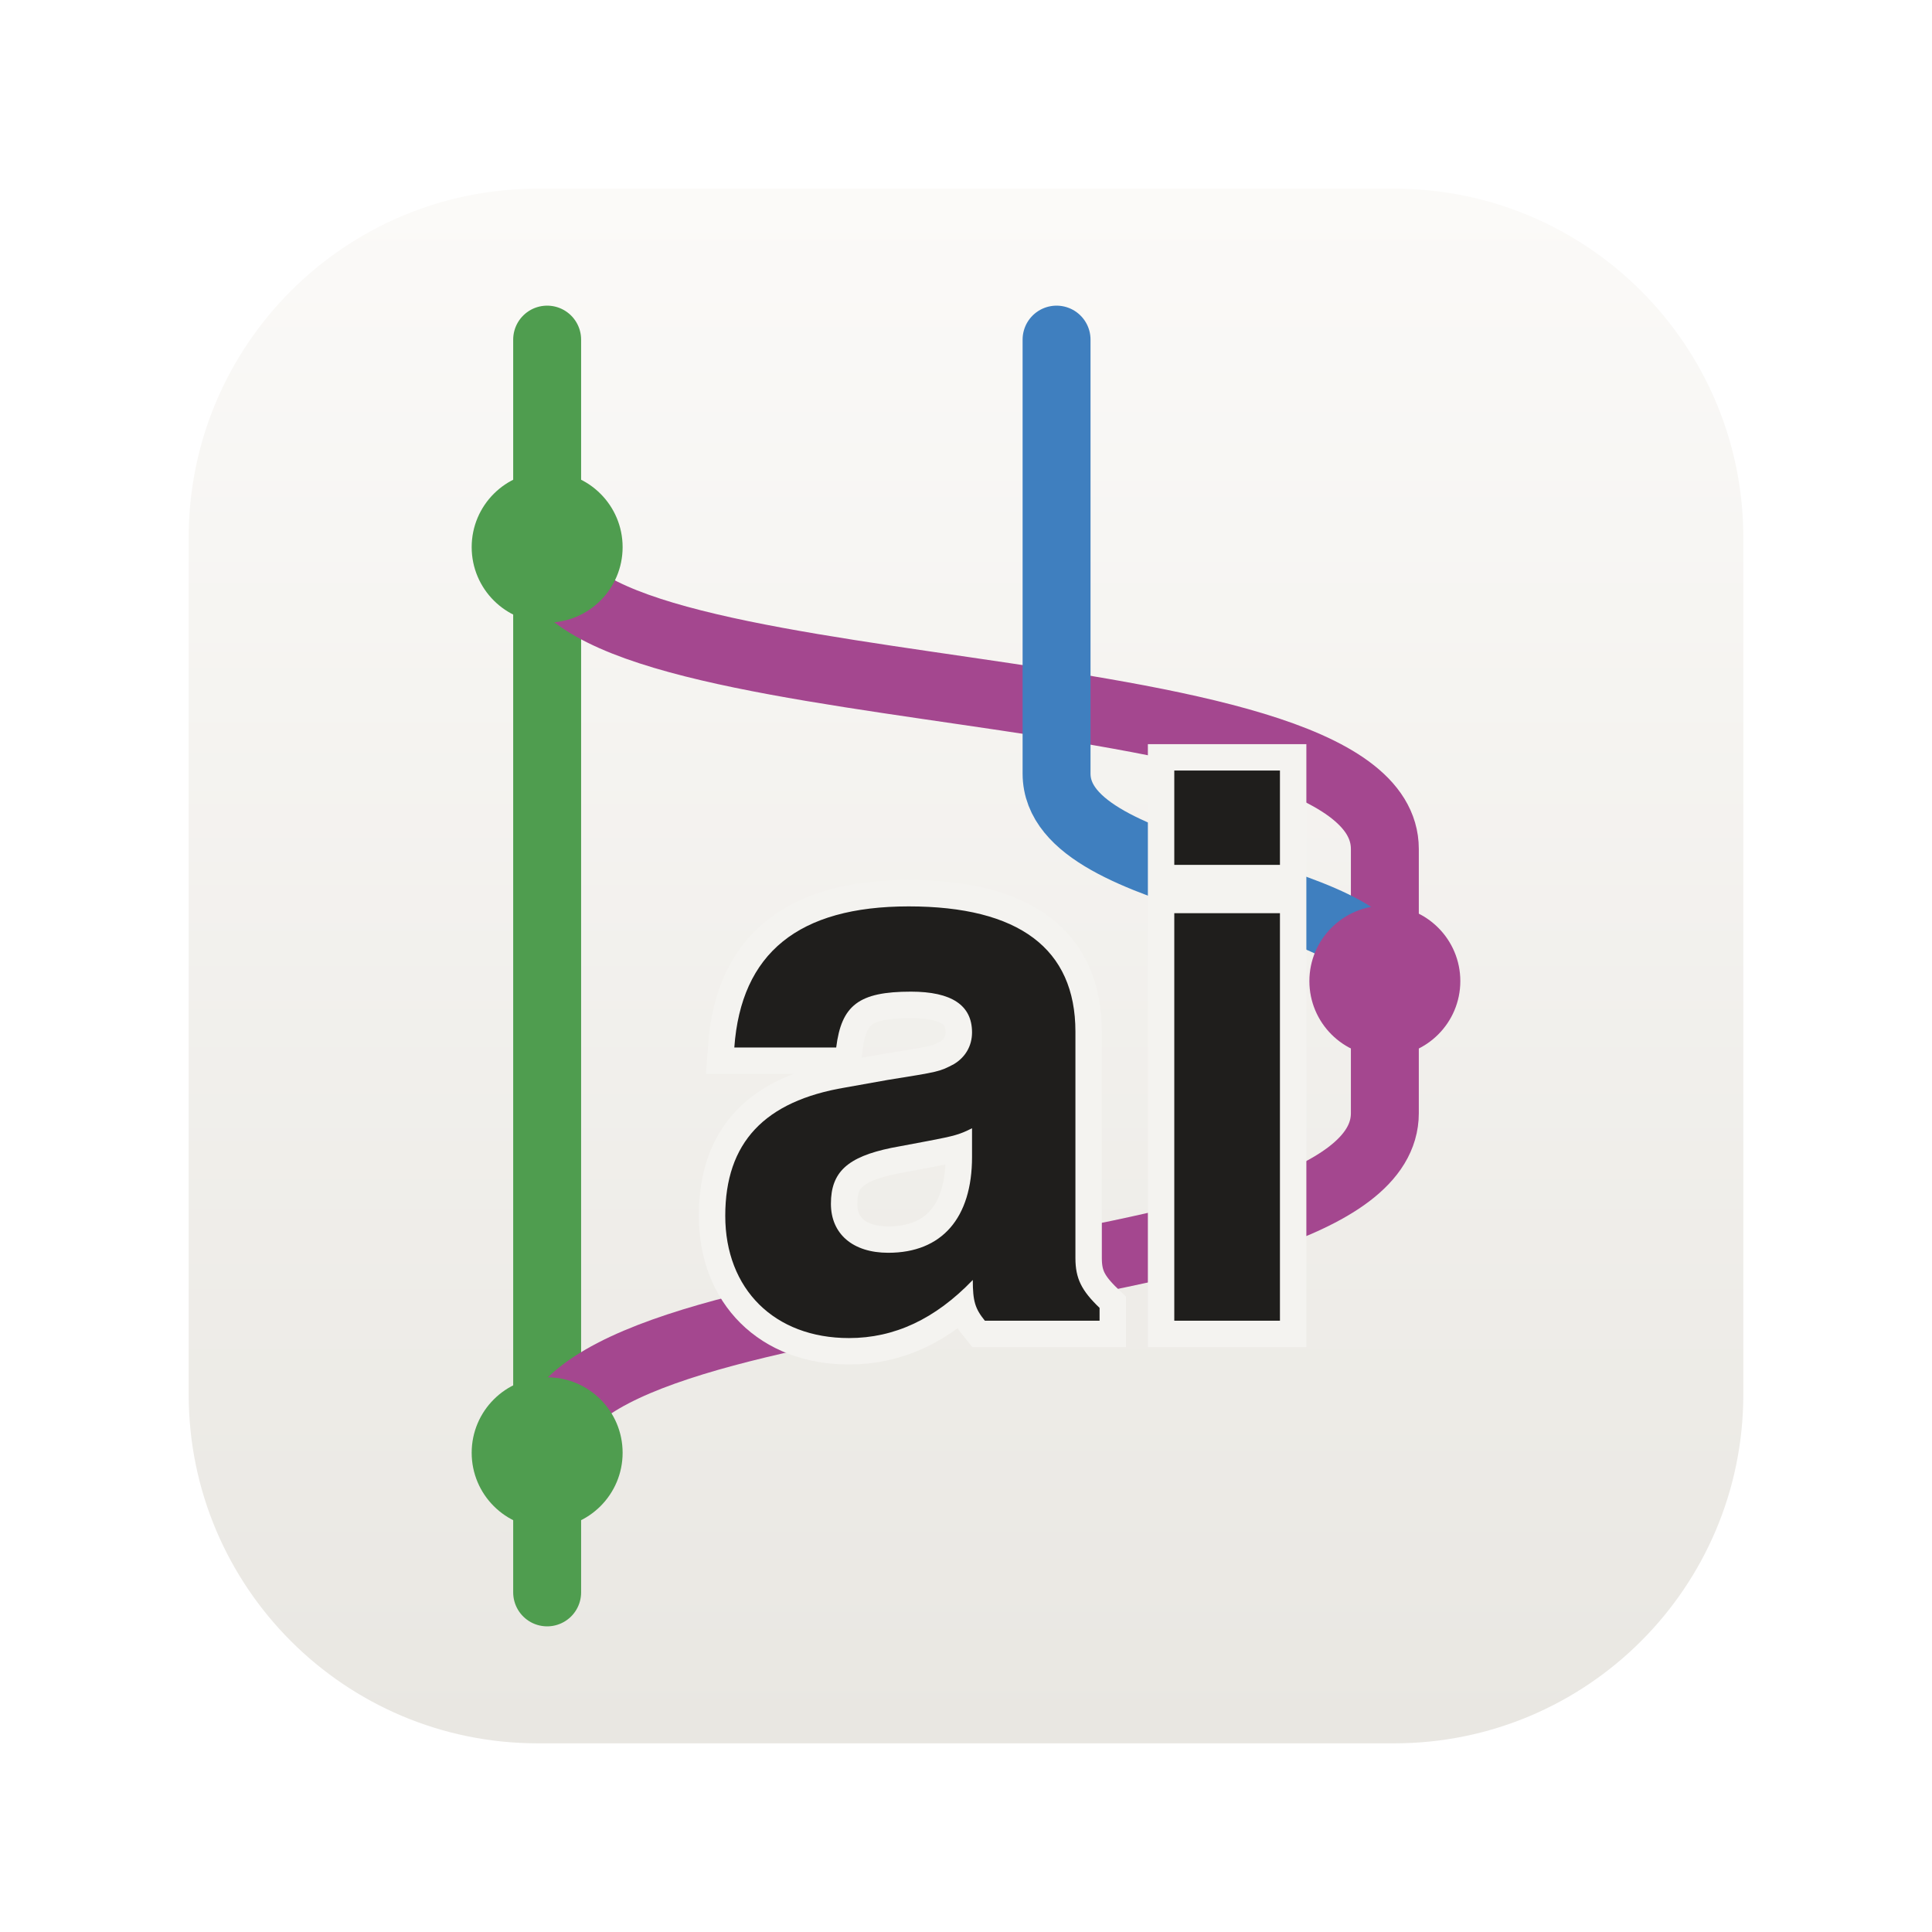
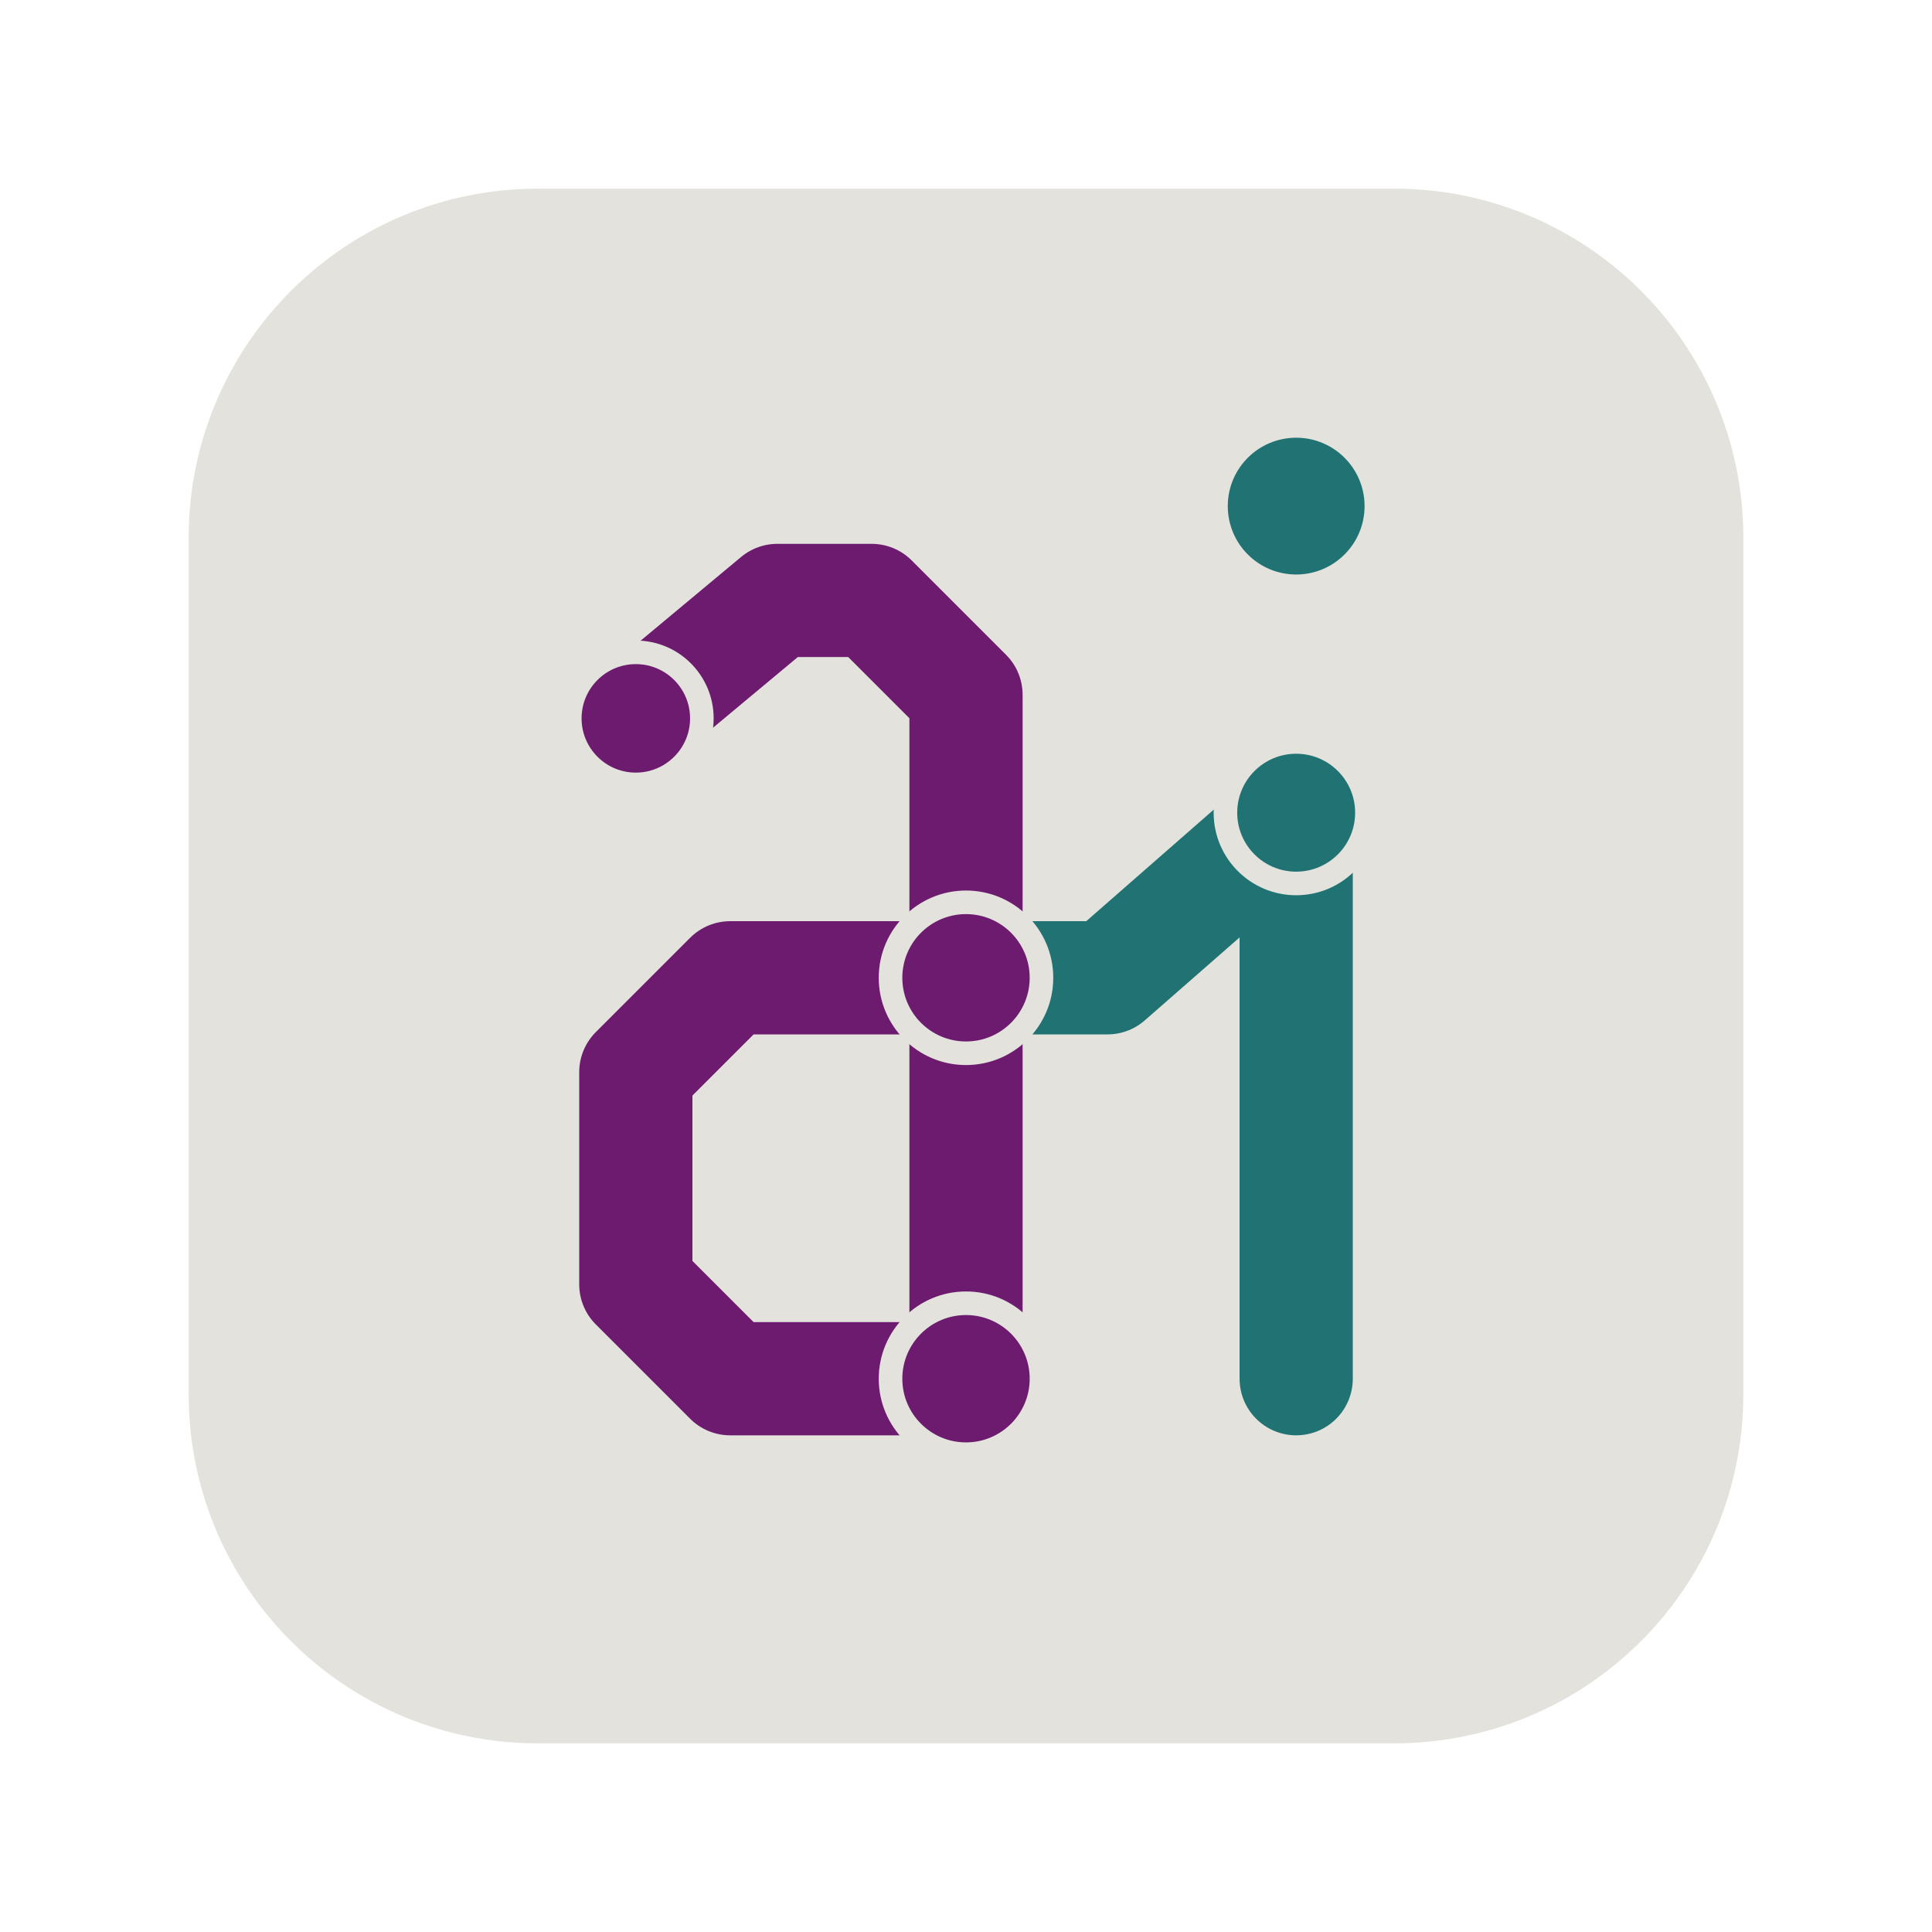
<svg xmlns="http://www.w3.org/2000/svg" viewBox="0 0 1024 1024">
-   <defs>
-     <linearGradient id="bg" x1="0" y1="0" x2="0" y2="1">
-       <stop offset="0" stop-color="#fbfaf8" />
-       <stop offset="1" stop-color="#e9e7e2" />
-     </linearGradient>
-   </defs>
-   <rect x="100" y="100" width="824" height="824" rx="185" fill="url(#bg)" />
-   <g fill="none" stroke-width="36" stroke-linecap="round">
-     <path d="M290 180 V844" stroke="#4f9d4f" />
-     <path d="M290 290 C290 380 734 350 734 450 V590 C734 690 290 670 290 770" stroke="#a4478f" />
-     <path d="M734 520 C734 470 560 470 560 410 V180" stroke="#3f7fbf" />
+   <rect x="100" y="100" width="824" height="824" rx="185" fill="#e3e2dd" />
+   <g transform="translate(512 512) scale(1.25) translate(-580 -545)">
+     <g fill="none" stroke-width="48" stroke-linecap="round" stroke-linejoin="round">
+       <path d="M440 440 L500 390 H540 L580 430 V720" stroke="#6d1b6e" />
+       <path d="M580 550 L480 550 L440 590 V680 L480 720 H580" stroke="#6d1b6e" />
+       <path d="M720 480 V720" stroke="#217373" />
+       <path d="M580 550 H640 L720 480" stroke="#217373" />
+     </g>
+     <g stroke="#e3e2dd" stroke-width="10">
+       <circle cx="440" cy="440" r="28" fill="#6d1b6e" />
+       <circle cx="580" cy="550" r="32" fill="#6d1b6e" />
+       <circle cx="580" cy="720" r="32" fill="#6d1b6e" />
+       <circle cx="720" cy="480" r="30" fill="#217373" />
+       <circle cx="720" cy="350" r="34" fill="#217373" />
+     </g>
  </g>
-   <circle cx="290" cy="290" r="40" fill="#4f9d4f" />
-   <circle cx="734" cy="520" r="40" fill="#a4478f" />
-   <circle cx="290" cy="770" r="40" fill="#4f9d4f" />
-   <text x="540" y="700" text-anchor="middle" font-family="-apple-system, 'SF Pro Display', Helvetica, sans-serif" font-weight="800" font-size="400" fill="#1f1e1c" stroke="#f4f3f0" stroke-width="28" paint-order="stroke">ai</text>
</svg>
